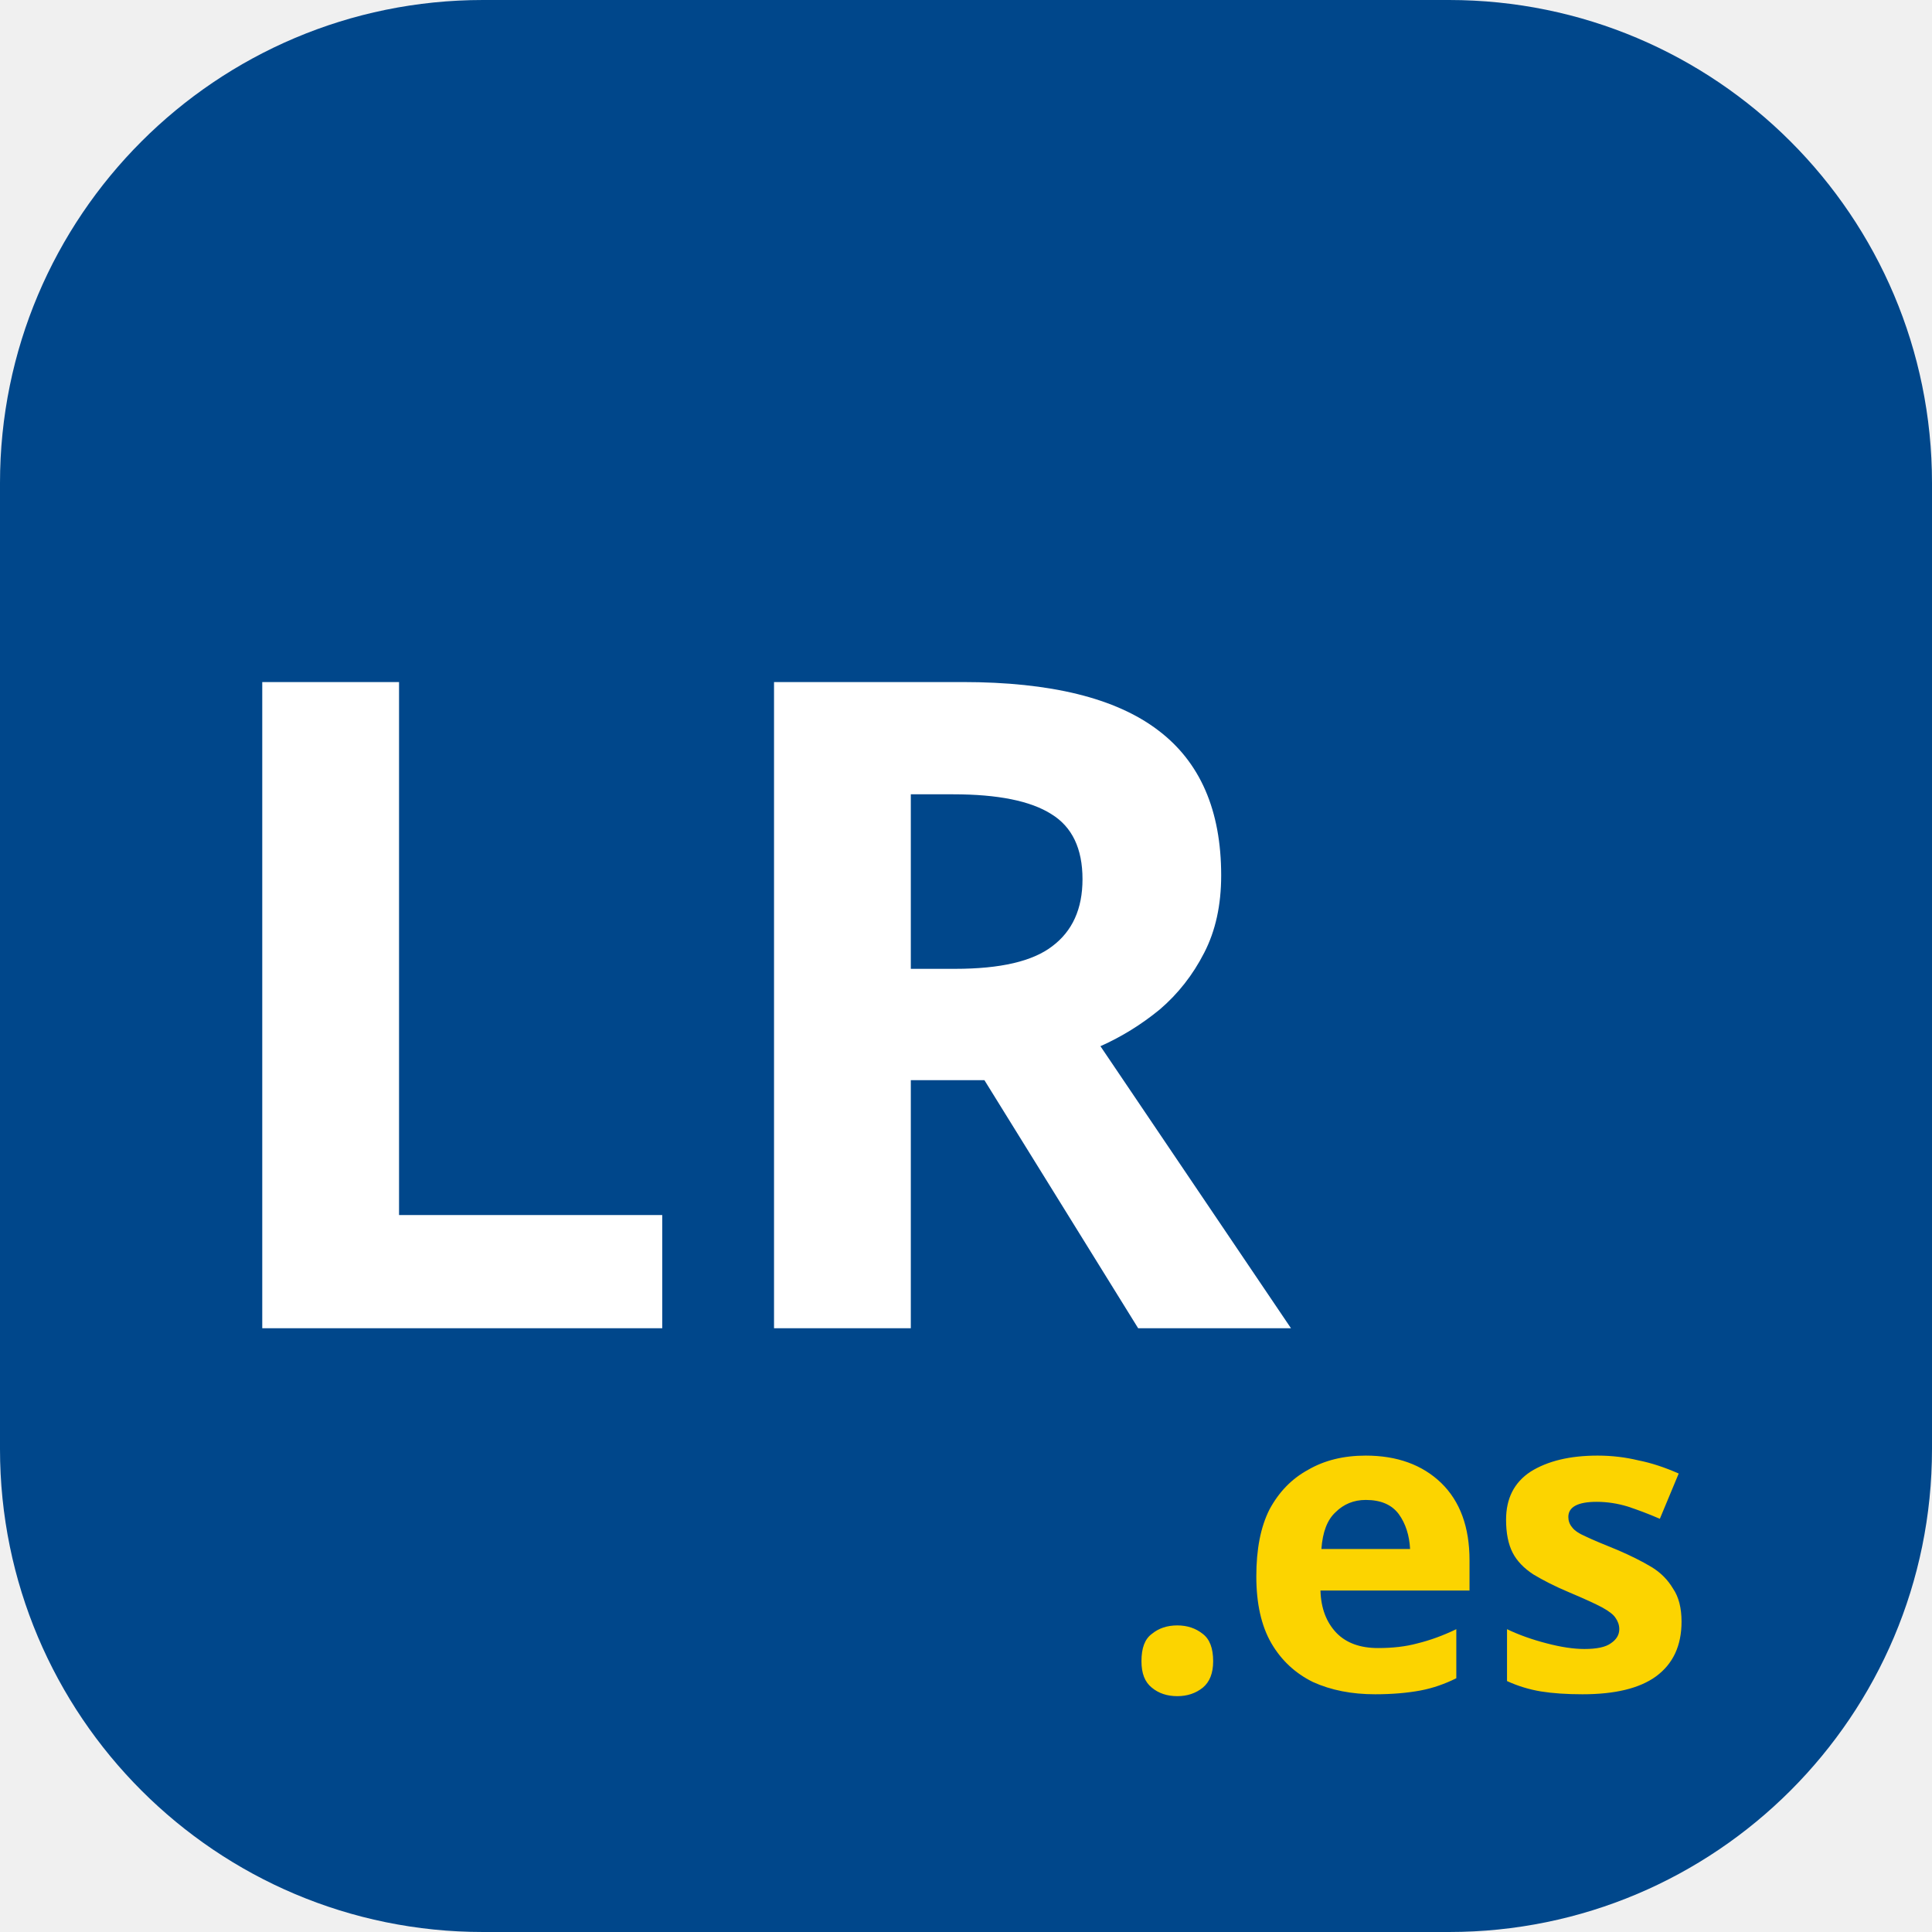
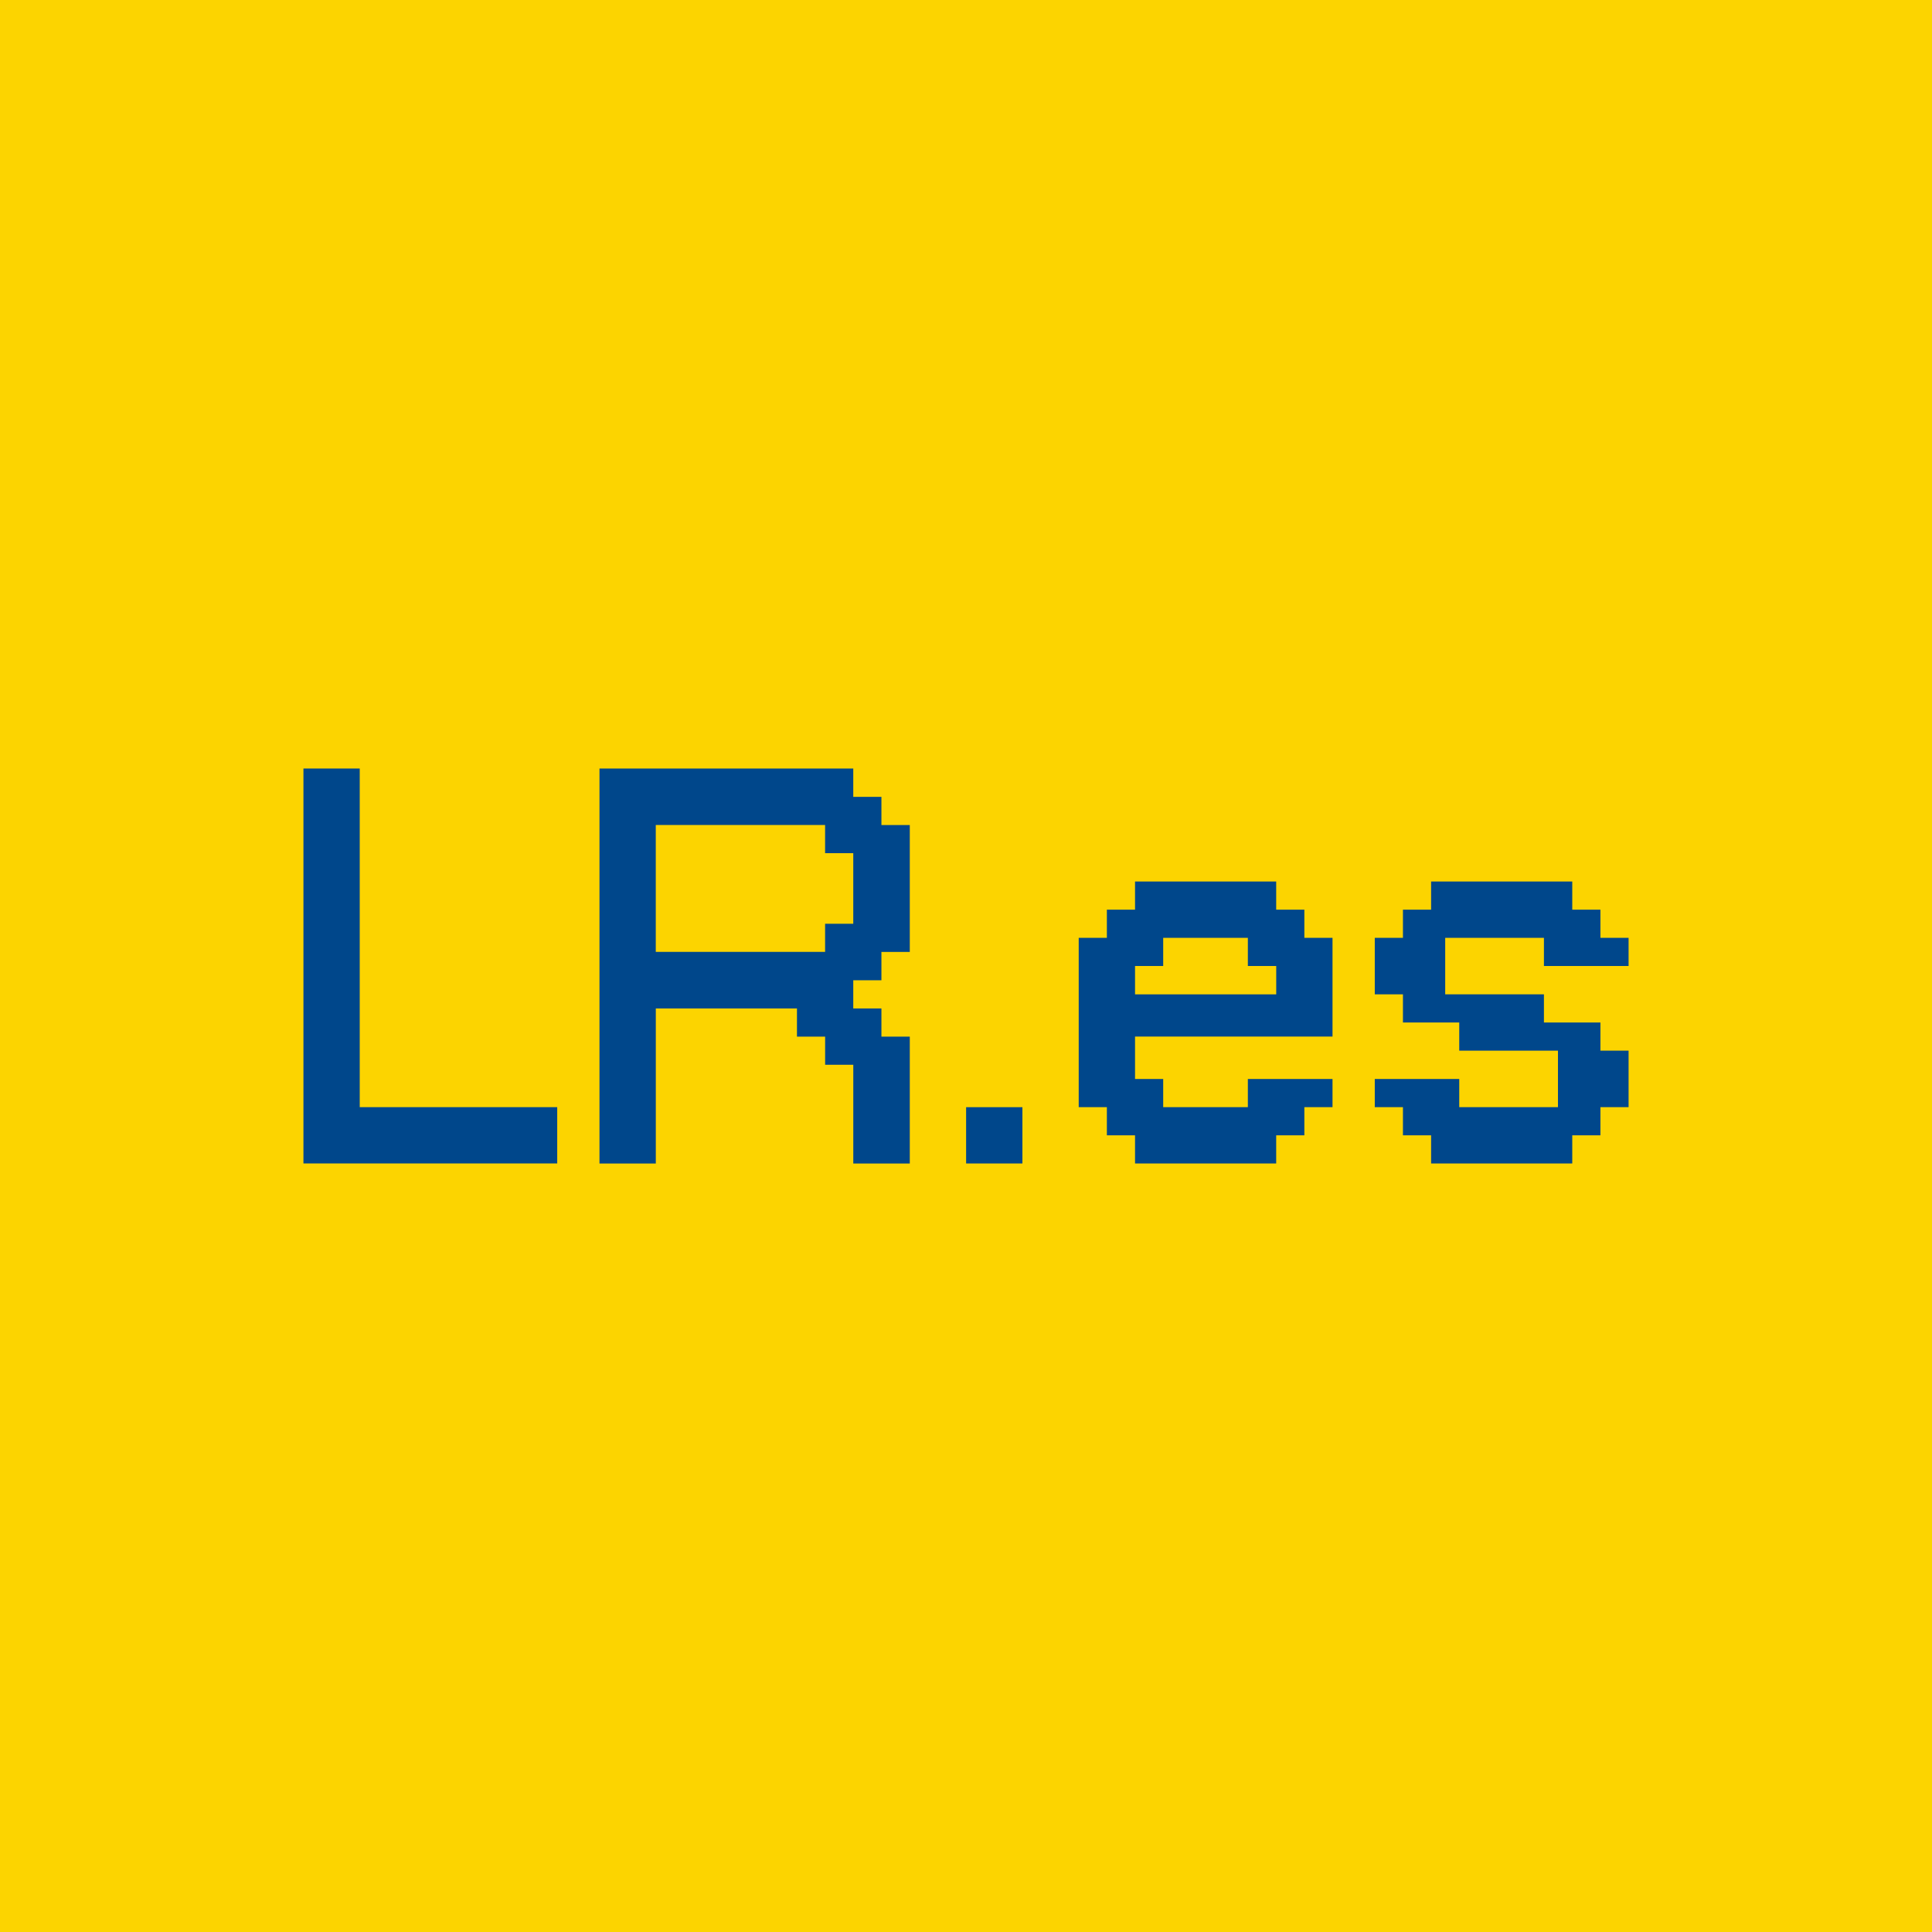
- <svg xmlns="http://www.w3.org/2000/svg" viewBox="0 0 32 32" fill="none">
-   <rect width="32" height="32" rx="8" fill="#00478b" />
-   <text x="3" y="22" font-family="system-ui, sans-serif" font-weight="800" font-size="15" fill="#ffffff">LR</text>
-   <text x="18.5" y="28" font-family="system-ui, sans-serif" font-weight="800" font-size="7" fill="#fcd400">.es</text>
+ <svg xmlns="http://www.w3.org/2000/svg" id="Capa_2" data-name="Capa 2" viewBox="0 0 686.68 686.68">
+   <defs>
+     <style>
+       .cls-1 {
+         fill: #00478b;
+       }
+ 
+       .cls-2 {
+         fill: #fcd400;
+       }
+     </style>
+   </defs>
+   <g id="Capa_1-2" data-name="Capa 1">
+     <rect class="cls-2" width="686.68" height="686.68" />
+     <g>
+       <path class="cls-1" d="M107.85,413.53v-140.38h20.01v120.36h70.19v20.01h-90.2Z" />
+       <path class="cls-1" d="M213.07,413.53v-140.38h90.2v10.08h10.01v10.01h10.08v45.1h-10.08v10.08h-10.01v10.01h10.01v10.01h10.08v45.1h-20.08v-35.09h-10.01v-10.01h-10.01v-10.01h-50.17v55.11h-20.01ZM293.26,338.34v-10.01h10.01v-25.09h-10.01v-10.01h-60.18v45.1h60.18Z" />
+       <path class="cls-1" d="M343.38,413.53v-20.01h20.01v20.01h-20.01Z" />
+       <path class="cls-1" d="M403.42,413.53v-10.01h-10.01v-10.01h-10.01v-60.18h10.01v-10.01h10.01v-10.01h50.17v10.01h10.01v10.01h10.01v35.09h-70.19v15.08h10.01v10.01h30.09v-10.01h30.09v10.01h-10.01v10.01h-10.01v10.01h-50.17ZM453.6,353.42v-10.08h-10.08v-10.01h-30.09v10.01h-10.01v10.08h50.17Z" />
+       <path class="cls-1" d="M508.65,413.53v-10.01h-10.01v-10.01h-10.01v-10.01h30.02v10.01h35.09v-20.08h-35.09v-10.01h-20.01v-10.01h-10.01v-20.08h10.01v-10.01h10.01v-10.01h50.17v10.01h10.01v10.01h10.01v10.01h-30.09v-10.01h-35.09v20.08h35.09v10.01h20.08v10.01h10.01v20.08h-10.01v10.01h-10.01v10.01h-50.17Z" />
+     </g>
+   </g>
</svg>
